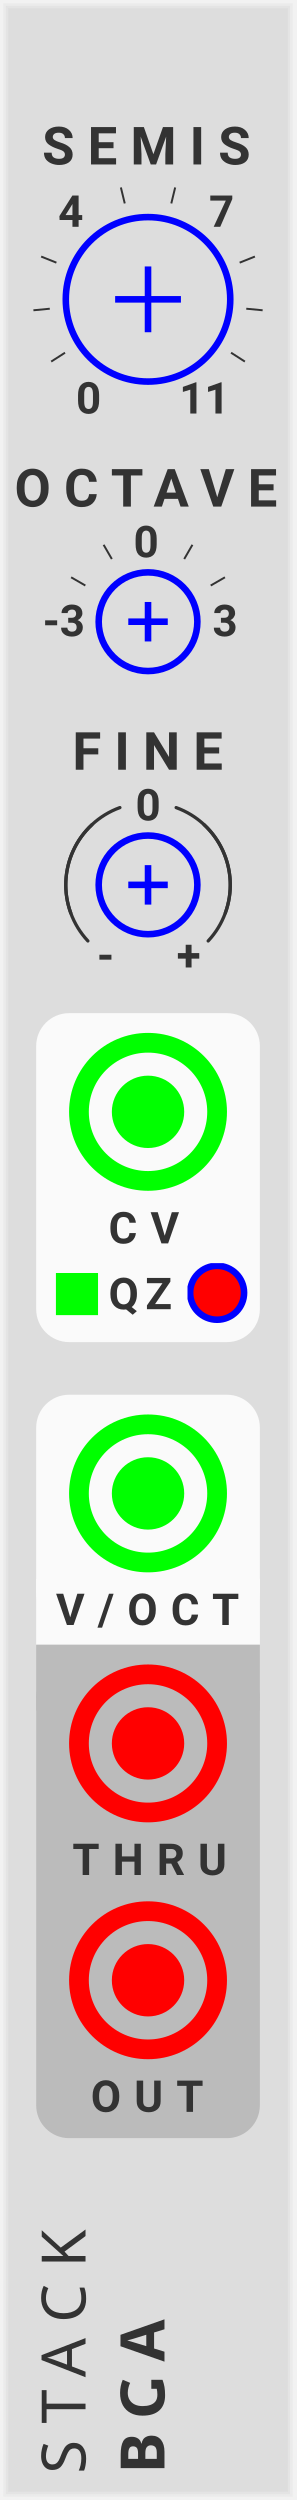
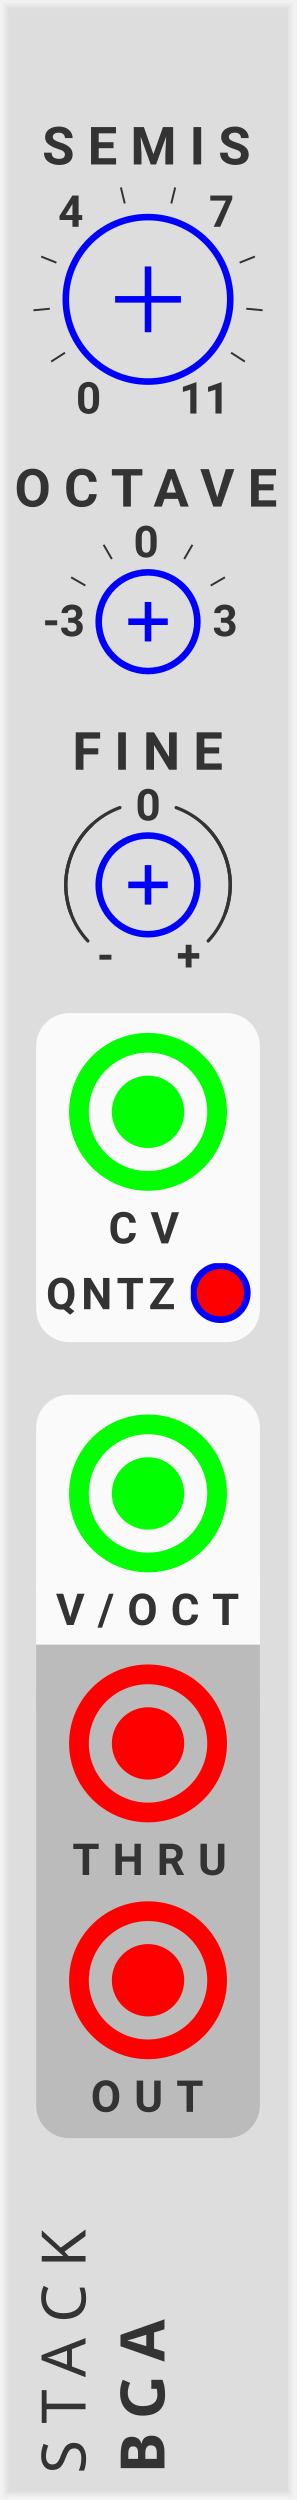
<svg xmlns="http://www.w3.org/2000/svg" xmlns:xlink="http://www.w3.org/1999/xlink" version="1.1" width="45" height="380" viewBox="0 0 45 380">
  <style>
    text {
      fill: #333;
      font-family: 'Roboto', sans-serif;
      font-weight: bold;
    }
    text.title {
      font-family: 'Comfortaa', sans-serif;
      font-weight: normal;
    }
    text.brand {
      font-family: 'Audiowide', sans-serif;
      font-weight: bold;
    }
  </style>
  <defs>
    <symbol id="knob" viewBox="0 0 45px 45px">
      <g transform="translate(22.5 22.5)">
        <polyline points="-5,0 5,0" stroke-width="1" stroke="#00f" />
        <polyline points="0,-5 0,5" stroke-width="1" stroke="#00f" />
        <circle cx="0" cy="0" r="12.5" stroke-width="1" stroke="#00f" fill="none" />
      </g>
    </symbol>
    <symbol id="knob-small" viewBox="0 0 45px 45px">
      <g transform="translate(22.5 22.5)">
        <polyline points="-3,0 3,0" stroke-width="1" stroke="#00f" />
        <polyline points="0,-3 0,3" stroke-width="1" stroke="#00f" />
        <circle cx="0" cy="0" r="7.5" stroke-width="1" stroke="#00f" fill="none" />
      </g>
    </symbol>
    <symbol id="knobguide-interval" viewBox="0 0 45px 45px">
      <g transform="translate(22.5 22.5)">
        <g transform="rotate(-240) translate(15 0)">
          <text font-size="5.0pt" transform="translate(2.5 0) rotate(240) translate(-2.2 2.2)">0</text>
        </g>
        <g transform="rotate(-212.73) translate(15 0)">
          <polyline points="0,0 2.5,0" stroke-width="0.3" stroke="#333" />
        </g>
        <g transform="rotate(-185.45) translate(15 0)">
          <polyline points="0,0 2.5,0" stroke-width="0.3" stroke="#333" />
        </g>
        <g transform="rotate(-158.18) translate(15 0)">
          <polyline points="0,0 2.5,0" stroke-width="0.3" stroke="#333" />
        </g>
        <g transform="rotate(-130.91) translate(15 0)">
          <text font-size="5.0pt" transform="translate(2.5 0) rotate(130.91) translate(-2.2 2.2)">4</text>
        </g>
        <g transform="rotate(-103.64) translate(15 0)">
          <polyline points="0,0 2.5,0" stroke-width="0.3" stroke="#333" />
        </g>
        <g transform="rotate(-76.36) translate(15 0)">
          <polyline points="0,0 2.5,0" stroke-width="0.3" stroke="#333" />
        </g>
        <g transform="rotate(-49.09) translate(15 0)">
          <text font-size="5.0pt" transform="translate(2.5 0) rotate(49.09) translate(-2.2 2.2)">7</text>
        </g>
        <g transform="rotate(-21.82) translate(15 0)">
          <polyline points="0,0 2.5,0" stroke-width="0.3" stroke="#333" />
        </g>
        <g transform="rotate(5.45) translate(15 0)">
          <polyline points="0,0 2.5,0" stroke-width="0.3" stroke="#333" />
        </g>
        <g transform="rotate(32.73) translate(15 0)">
          <polyline points="0,0 2.5,0" stroke-width="0.3" stroke="#333" />
        </g>
        <g transform="rotate(60) translate(15 0)">
          <text font-size="5.0pt" transform="translate(2.5 0) rotate(-60) translate(-4 2.2)">11</text>
        </g>
      </g>
    </symbol>
    <symbol id="knobguide-octave" viewBox="0 0 45px 45px">
      <g transform="translate(22.5 22.5)">
        <g transform="rotate(-180) translate(10 0)">
          <text font-size="5.0pt" transform="translate(2 0) rotate(180) translate(-4 2.2)">-3</text>
        </g>
        <g transform="rotate(-150) translate(11 0)">
          <polyline points="0,0 2.5,0" stroke-width="0.3" stroke="#333" />
        </g>
        <g transform="rotate(-120) translate(11 0)">
          <polyline points="0,0 2.5,0" stroke-width="0.3" stroke="#333" />
        </g>
        <g transform="rotate(-90) translate(10 0)">
          <text font-size="5.0pt" transform="translate(2 0) rotate(90) translate(-2.2 2.2)">0</text>
        </g>
        <g transform="rotate(-60) translate(11 0)">
          <polyline points="0,0 2.5,0" stroke-width="0.3" stroke="#333" />
        </g>
        <g transform="rotate(-30) translate(11 0)">
          <polyline points="0,0 2.5,0" stroke-width="0.3" stroke="#333" />
        </g>
        <g transform="rotate(0) translate(10 0)">
          <text font-size="5.0pt" transform="translate(2 0) rotate(0) translate(-2.2 2.2)">3</text>
        </g>
      </g>
    </symbol>
    <symbol id="knobguide-fine" viewBox="0 0 45px 45px">
      <g transform="translate(22.5 22.5)">
        <g transform="rotate(-240) translate(10 0)">
          <text font-size="5.0pt" transform="translate(2.5 0) rotate(240) translate(-1.5 2.2)">-</text>
        </g>
        <g transform="rotate(-90) translate(10 0)">
          <text font-size="5.0pt" transform="translate(2 0) rotate(90) translate(-1.9 2.2)">0</text>
        </g>
        <g transform="rotate(60) translate(10 0)">
          <text font-size="5.0pt" transform="translate(2.5 0) rotate(-60) translate(-1.9 2.2)">+</text>
        </g>
        <path d="M 0 -12.5 A 12.5 12.5 0 0 1 12.5 0" stroke="#333" stroke-width="0.5" stroke-linecap="round" fill="none" transform="rotate(20)" />
        <path d="M 0 -12.5 A 12.5 12.5 0 0 1 12.5 0" stroke="#333" stroke-width="0.5" stroke-linecap="round" fill="none" transform="rotate(43)" />
        <path d="M 0 -12.5 A 12.5 12.5 0 0 0 -12.5 0" stroke="#333" stroke-width="0.5" stroke-linecap="round" fill="none" transform="rotate(-20)" />
        <path d="M 0 -12.5 A 12.5 12.5 0 0 0 -12.5 0" stroke="#333" stroke-width="0.5" stroke-linecap="round" fill="none" transform="rotate(-43)" />
      </g>
    </symbol>
    <symbol id="button" viewBox="0 0 9px 9px">
      <g transform="translate(4.5 4.5)">
        <circle cx="0" cy="0" r="4.1" stroke-width="1" stroke="#00f" fill="#f00" />
      </g>
    </symbol>
-     <symbol id="light-small" viewBox="0 0 6.4px 6.4px">
-       <rect width="6.4" height="6.4" fill="#0f0" />
-     </symbol>
    <symbol id="input" viewBox="0 0 24px 24px">
      <g transform="translate(12 12)">
        <circle cx="0" cy="0" r="5" stroke-width="1" stroke="#0f0" fill="#0f0" />
        <circle cx="0" cy="0" r="10.5" stroke-width="3" stroke="#0f0" fill="none" />
      </g>
    </symbol>
    <symbol id="output" viewBox="0 0 24px 24px">
      <g transform="translate(12 12)">
        <circle cx="0" cy="0" r="5" stroke-width="1" stroke="#f00" fill="#f00" />
        <circle cx="0" cy="0" r="10.5" stroke-width="3" stroke="#f00" fill="none" />
      </g>
    </symbol>
  </defs>
  <rect width="100%" height="100%" fill="#ddd" />
  <polyline points="1,1 44,1 44,379 1,379 1,1" stroke="#e4e4e4" stroke-width="0.5" fill="none" />
  <polyline points="0.5,0.5 44.5,0.5 44.5,379.5 0.5,379.5 0.5,0.5" stroke="#ebebeb" stroke-width="0.8" fill="none" />
  <polyline points="0,0 45,0 45,380 0,380 0,0" stroke="#f2f2f2" stroke-width="1" fill="none" />
  <g transform="rotate(-90) translate(-376 13)">
    <text class="title" font-size="7pt" letter-spacing="2.5px">STACK</text>
    <g transform="translate(0 12)">
      <text class="brand" font-size="7pt" letter-spacing="2px">BGA</text>
      <rect width="3.0" height="3" fill="#ddd" transform="translate(11.5 -5)" />
    </g>
  </g>
  <g transform="translate(0 25)">
    <text font-size="6pt" letter-spacing="2px" transform="translate(6.4 0)">SEMIS</text>
    <use id="SEMIS_PARAM" xlink:href="#knob" transform="translate(0 -2)" />
    <use xlink:href="#knobguide-interval" transform="translate(0 -2)" />
  </g>
  <g transform="translate(0 77)">
    <text font-size="6pt" letter-spacing="2px" transform="translate(2.2 0)">OCTAVE</text>
    <use id="OCTAVE_PARAM" xlink:href="#knob-small" transform="translate(0 -5)" />
    <use xlink:href="#knobguide-octave" transform="translate(0 -5)" />
  </g>
  <g transform="translate(0 117)">
    <text font-size="6pt" letter-spacing="2px" transform="translate(11 0)">FINE</text>
    <use id="FINE_PARAM" xlink:href="#knob-small" transform="translate(0 -5)" />
    <use xlink:href="#knobguide-fine" transform="translate(0 -5)" />
  </g>
  <g transform="translate(5.5 154)">
    <rect width="34" height="50" rx="5" fill="#fafafa" />
    <use id="CV_INPUT" xlink:href="#input" transform="translate(5 3)" />
    <text font-size="5pt" letter-spacing="2px" transform="translate(11 35)">CV</text>
-     <g transform="translate(3 39)">
-       <use id="QUANTIZE_LIGHT" xlink:href="#light-small" transform="translate(0 0.5)" />
-       <text font-size="5pt" letter-spacing="1px" transform="translate(8 6)">QZ</text>
-       <use id="QUANTIZE_PARAM" xlink:href="#button" transform="translate(20 -1)" />
+     <g transform="translate(1.5 39)">
+       <text font-size="5pt" letter-spacing="0.75px" transform="translate(0 6)">QNTZ</text>
+       <use id="QUANTIZE_PARAM" xlink:href="#button" transform="translate(22 -1)" />
    </g>
  </g>
  <g transform="translate(0 212)">
    <g transform="translate(5.5 0)">
      <rect width="34" height="10" fill="#fafafa" transform="translate(0 28)" />
      <rect width="34" height="35" rx="5" fill="#fafafa" />
      <use id="IN_INPUT" xlink:href="#input" transform="translate(5 3)" />
      <text font-size="5pt" letter-spacing="2px" transform="translate(3 35)">V/OCT</text>
    </g>
    <g transform="translate(5.5 41)">
      <rect width="34" height="10" fill="#bbb" transform="translate(0 -3)" />
      <rect width="34" height="72" rx="5" fill="#bbb" />
      <use id="THRU_OUTPUT" xlink:href="#output" transform="translate(5 0)" />
      <text font-size="5pt" letter-spacing="2px" transform="translate(5.5 32)">THRU</text>
      <use id="OUT_OUTPUT" xlink:href="#output" transform="translate(5 36)" />
      <text font-size="5pt" letter-spacing="2px" transform="translate(8.3 68)">OUT</text>
    </g>
  </g>
</svg>
